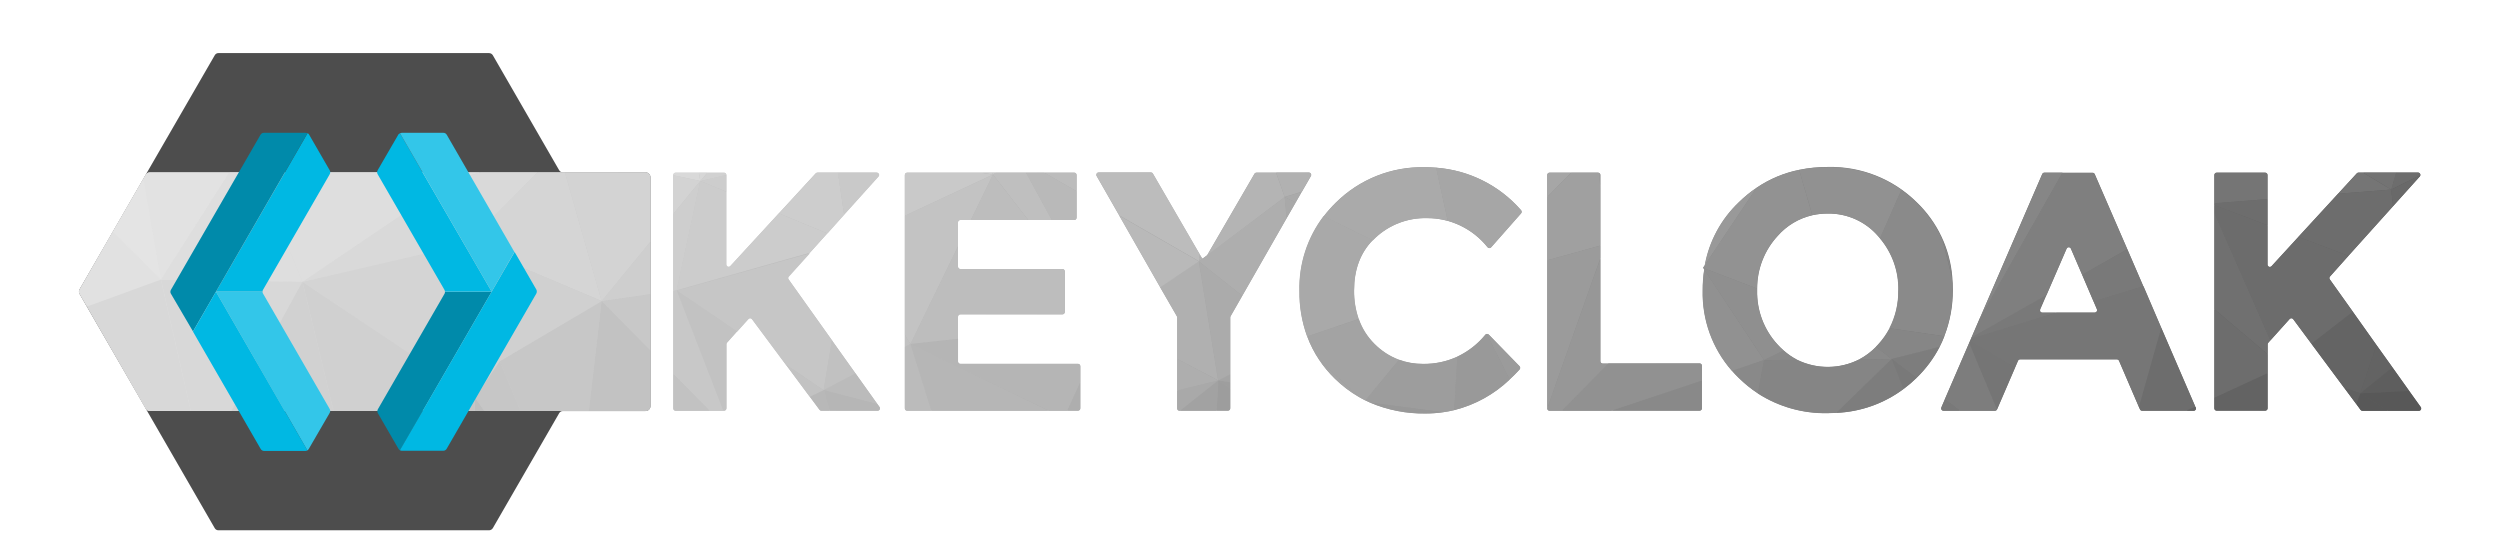
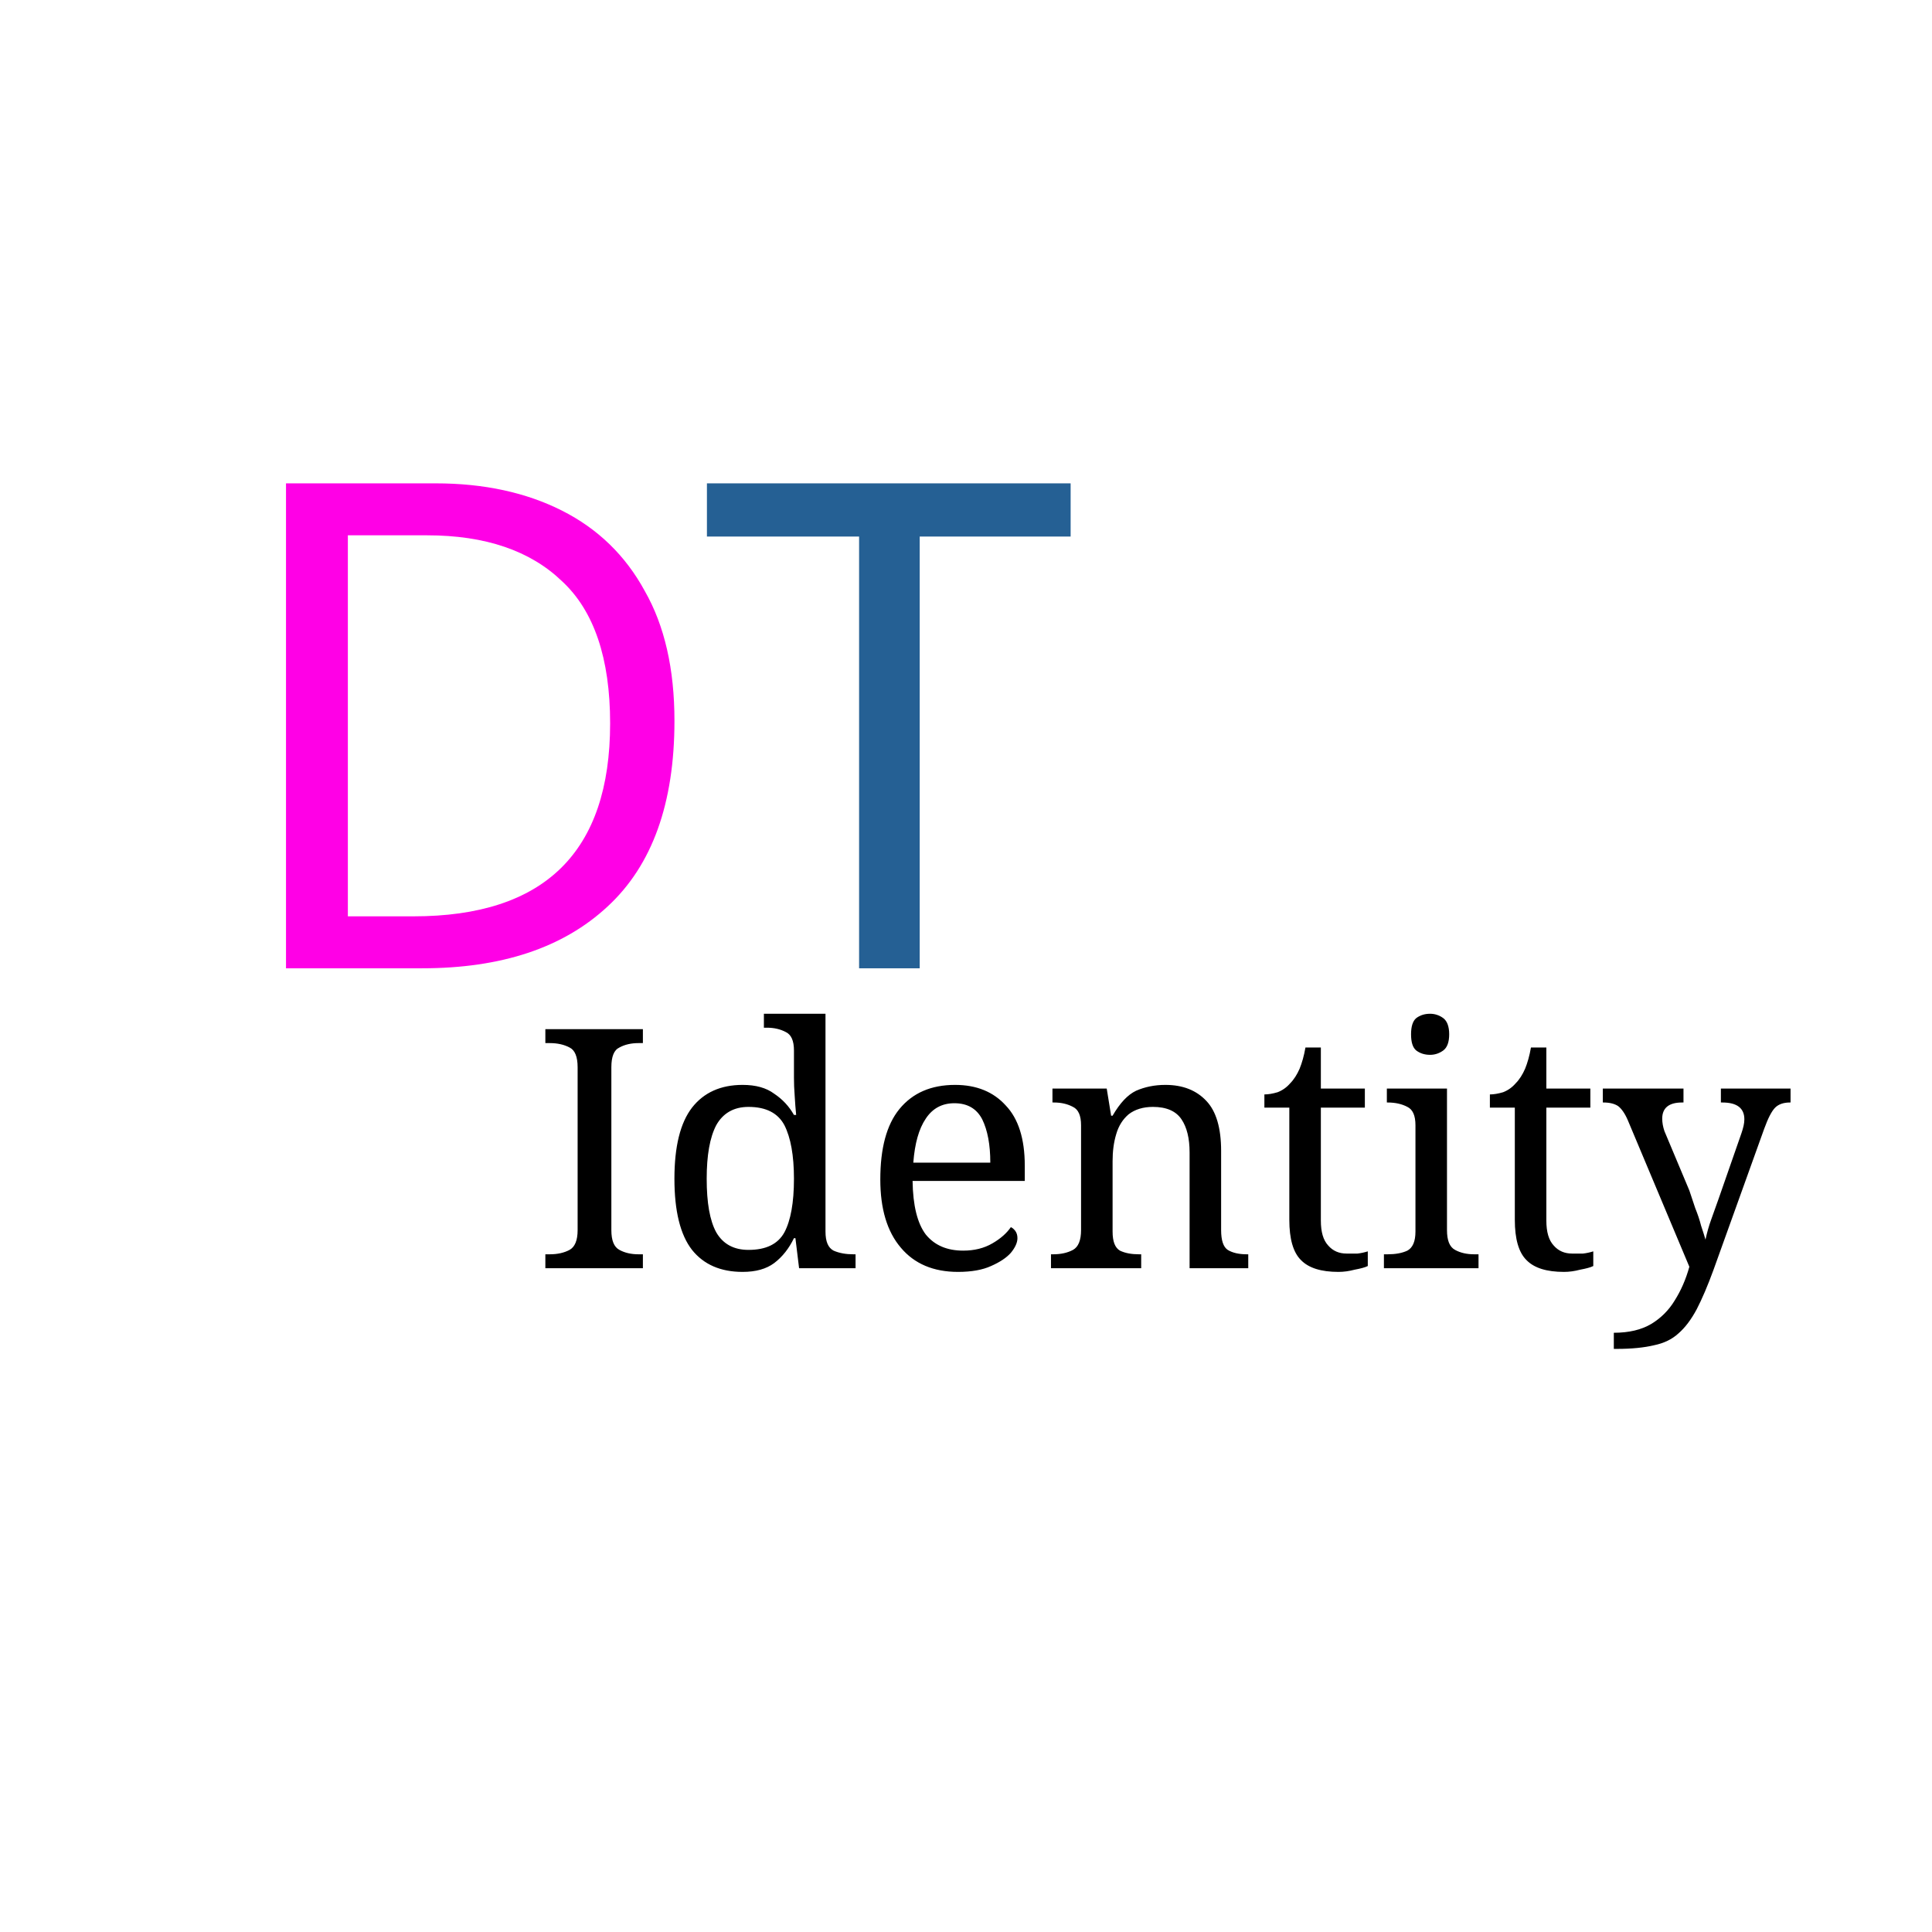
- <svg xmlns="http://www.w3.org/2000/svg" id="Guides" viewBox="0 230 600 130">
-   <defs>
-     <style>.cls-1{fill:none;}.cls-2{fill:#4d4d4d;}.cls-3{clip-path:url(#clip-path);}.cls-4{fill:url(#linear-gradient);}.cls-5{fill:#e1e1e1;}.cls-6{fill:#585858;}.cls-7{fill:#696969;}.cls-8{fill:#5e5e5e;}.cls-9{fill:#6d6d6d;}.cls-10{fill:#636363;}.cls-11{fill:#737373;}.cls-12{fill:#757575;}.cls-13{fill:#646464;}.cls-14{fill:#6c6c6c;}.cls-15{fill:#606060;}.cls-16{fill:#707070;}.cls-17{fill:#767676;}.cls-18{fill:#797979;}.cls-19{fill:#7f7f7f;}.cls-20{fill:#868686;}.cls-21{fill:#8a8a8a;}.cls-22{fill:#7d7d7d;}.cls-23{fill:#919191;}.cls-24{fill:#858585;}.cls-25{fill:#929292;}.cls-26{fill:#898989;}.cls-27{fill:#8f8f8f;}.cls-28{fill:#999;}.cls-29{fill:#979797;}.cls-30{fill:#9f9f9f;}.cls-31{fill:#a6a6a6;}.cls-32{fill:#a0a0a0;}.cls-33{fill:#9b9b9b;}.cls-34{fill:#9d9d9d;}.cls-35{fill:#a3a3a3;}.cls-36{fill:#aaa;}.cls-37{fill:#a9a9a9;}.cls-38{fill:#989898;}.cls-39{fill:#b1b1b1;}.cls-40{fill:#9e9e9e;}.cls-41{fill:#a4a4a4;}.cls-42{fill:#aeaeae;}.cls-43{fill:#ababab;}.cls-44{fill:#b4b4b4;}.cls-45{fill:#a2a2a2;}.cls-46{fill:#bcbcbc;}.cls-47{fill:#b8b8b8;}.cls-48{fill:#b0b0b0;}.cls-49{fill:#b9b9b9;}.cls-50{fill:#bfbfbf;}.cls-51{fill:#b5b5b5;}.cls-52{fill:#bdbdbd;}.cls-53{fill:#b6b6b6;}.cls-54{fill:#c3c3c3;}.cls-55{fill:#c9c9c9;}.cls-56{fill:#bbb;}.cls-57{fill:#c1c1c1;}.cls-58{fill:#c6c6c6;}.cls-59{fill:#cdcdcd;}.cls-60{fill:#ccc;}.cls-61{fill:#c2c2c2;}.cls-62{fill:#c8c8c8;}.cls-63{fill:#c7c7c7;}.cls-64{fill:#cecece;}.cls-65{fill:#d3d3d3;}.cls-66{fill:#d5d5d5;}.cls-67{fill:#d0d0d0;}.cls-68{fill:#d9d9d9;}.cls-69{fill:#d4d4d4;}.cls-70{fill:#d8d8d8;}.cls-71{fill:#e2e2e2;}.cls-72{fill:#e4e4e4;}.cls-73{fill:#dedede;}.cls-74{fill:#c5c5c5;}.cls-75{fill:#d1d1d1;}.cls-76{fill:#cbcbcb;}.cls-77{fill:#d7d7d7;}.cls-78{fill:#ddd;}.cls-79{fill:#e3e3e3;}.cls-80{fill:#00b8e3;}.cls-81{fill:#33c6e9;}.cls-82{fill:#008aaa;}</style>
-     <clipPath id="clip-path">
-       <path class="cls-1" d="M580.49,328.6H567a0.58,0.58,0,0,1-.46-0.23l-1.05-1.43-2.88-3.87-7.86-10.58-4.39-5.92a0.56,0.56,0,0,0-.86,0l-4.6,5.12-0.52.59a0.55,0.55,0,0,0-.14.37V328a0.57,0.57,0,0,1-.56.56H532a0.56,0.56,0,0,1-.56-0.56V272a0.56,0.56,0,0,1,.56-0.56h11.63a0.56,0.56,0,0,1,.56.56v21.47a0.56,0.56,0,0,0,1,.38l6.42-7,9.55-10.39,4.48-4.87a0.56,0.56,0,0,1,.41-0.18h14.28a0.56,0.56,0,0,1,.56.58,0.63,0.63,0,0,1-.14.35l-6.43,7.15-10.7,11.9-4.46,5a0.55,0.55,0,0,0,0,.69l5.56,7.77,5.06,7.13,0.62,0.87,3.83,5.36,4,5.62,2.79,3.9A0.57,0.57,0,0,1,580.49,328.6ZM527,327.81a0.57,0.57,0,0,1-.51.79H514.11a0.55,0.55,0,0,1-.51-0.34l-0.25-.55h0l-4.78-11.11a0.55,0.55,0,0,0-.51-0.34H484.84a0.57,0.57,0,0,0-.52.34l-0.71,1.65-4.31,10v0a0.56,0.56,0,0,1-.5.32H466.43a0.56,0.56,0,0,1-.51-0.79l0.86-2,5.83-13.49h0l0.21-.48,0.25-.56,0.11-.28,1.94-4.5v0l0,0h0l15-34.67a0.57,0.57,0,0,1,.51-0.34h11.61a0.55,0.55,0,0,1,.51.34l7.79,18,3.85,8.91,4.31,10,8.15,18.87Zm-23.71-23.55-0.82-1.91-2.74-6.4L497,289.63a0.57,0.57,0,0,0-1,0l-4.86,11.21-1.48,3.42a0.56,0.56,0,0,0,.51.78h12.61A0.56,0.56,0,0,0,503.26,304.26Zm-36.64,6.44a24.47,24.47,0,0,1-1.14,2.55,28.69,28.69,0,0,1-5.52,7.42l0,0a30.51,30.51,0,0,1-3.13,2.68,29,29,0,0,1-16.14,5.72c-0.68,0-1.38.07-2.08,0.07a29.86,29.86,0,0,1-16.72-4.73,30.35,30.35,0,0,1-4.62-3.74c-0.57-.56-1.12-1.13-1.63-1.72a28.24,28.24,0,0,1-7-19.33,32.44,32.44,0,0,1,.37-5h0l-0.26-.38,0.42-.63a27.71,27.71,0,0,1,8.14-15.07,30.43,30.43,0,0,1,4.31-3.52,28.1,28.1,0,0,1,10.22-4.28h0a32.86,32.86,0,0,1,6.8-.67,29.36,29.36,0,0,1,21.35,8.47,28,28,0,0,1,8.53,17.89v0c0.1,1,.14,2.08.14,3.16A30.07,30.07,0,0,1,466.63,310.7Zm-11-11a18.72,18.72,0,0,0-4.4-12.46,7.21,7.21,0,0,0-.5-0.59,15.67,15.67,0,0,0-12.06-5.39,17.27,17.27,0,0,0-3.69.39,15.75,15.75,0,0,0-8.37,5,18.58,18.58,0,0,0-4.9,12.6c0,0.15,0,.29,0,0.45a18.54,18.54,0,0,0,4.91,13,16.28,16.28,0,0,0,1.48,1.44,15.69,15.69,0,0,0,3.22,2.21,16.71,16.71,0,0,0,14.94-.12,16.26,16.26,0,0,0,4-3c0.17-.17.34-0.34,0.5-0.52a18.55,18.55,0,0,0,2.77-3.92A19.13,19.13,0,0,0,455.6,299.69Zm-47.7,17.53H384.65a0.55,0.55,0,0,1-.56-0.55V272a0.55,0.55,0,0,0-.32-0.5,0.49,0.49,0,0,0-.24-0.06H371.9a0.56,0.56,0,0,0-.56.56v56a0.56,0.56,0,0,0,.56.56h36a0.56,0.56,0,0,0,.56-0.56V317.78A0.56,0.56,0,0,0,407.9,317.22Zm-63.24-47c-0.92-.08-1.85-0.11-2.8-0.11a29.36,29.36,0,0,0-21.31,8.51,30.65,30.65,0,0,0-2.88,3.25h0a28.57,28.57,0,0,0-5.83,18,30.78,30.78,0,0,0,1.86,10.9,26.61,26.61,0,0,0,2.87,5.6h0a28.23,28.23,0,0,0,3.79,4.53,28.92,28.92,0,0,0,5.7,4.34h0c0.51,0.29,1,.58,1.57.85q0.57,0.29,1.17.54h0a32.63,32.63,0,0,0,13.27,2.59,29.57,29.57,0,0,0,4.24-.3h0c0.88-.12,1.76-0.29,2.62-0.5a29.64,29.64,0,0,0,13.31-7.35c0.81-.74,1.61-1.55,2.39-2.4a0.57,0.57,0,0,0,0-.78l-7.38-7.59a0.54,0.54,0,0,0-.49-0.16,0.61,0.61,0,0,0-.33.2,18.73,18.73,0,0,1-15,7,16.65,16.65,0,0,1-5.78-1,16.21,16.21,0,0,1-5.91-3.85,15.61,15.61,0,0,1-3.74-5.94,20.28,20.28,0,0,1-1.09-6.85q0-7.43,4.44-12c0.22-.22.44-0.44,0.67-0.66a17.52,17.52,0,0,1,12.31-4.7,18.45,18.45,0,0,1,14.64,7,0.55,0.55,0,0,0,.84,0l7.18-8.14a0.58,0.58,0,0,0,0-.76A30,30,0,0,0,344.66,270.24Zm-32.26,5.82,2.17-3.78a0.56,0.56,0,0,0-.48-0.84H301.55a0.57,0.57,0,0,0-.48.28l-11.36,19.55h0l-0.61.45-0.46.35a0.58,0.58,0,0,1-.24-0.22l-0.19-.32-0.29-.48L276.7,271.71a0.57,0.57,0,0,0-.48-0.28H263.68a0.56,0.56,0,0,0-.48.84l5.44,9.5L278.47,299l4,6.93a0.57,0.57,0,0,1,.08.28V328a0.56,0.56,0,0,0,.56.56H294.7a0.56,0.56,0,0,0,.56-0.56V306.17a0.57,0.57,0,0,1,.08-0.28l2.8-4.9,10.64-18.61,2.18-3.79,1.44-2.53h0Zm-53.69,41.26H230.48a0.56,0.56,0,0,1-.56-0.56V306a0.57,0.57,0,0,1,.56-0.56H255a0.56,0.56,0,0,0,.56-0.56v-9.75a0.56,0.56,0,0,0-.56-0.56H230.48a0.56,0.56,0,0,1-.56-0.56V283.36a0.56,0.56,0,0,1,.56-0.56h27.34a0.56,0.56,0,0,0,.56-0.56V272a0.56,0.56,0,0,0-.56-0.56h-40.1a0.56,0.56,0,0,0-.56.56v56a0.56,0.56,0,0,0,.56.56h41a0.56,0.56,0,0,0,.56-0.56V317.87A0.56,0.56,0,0,0,258.72,317.31ZM210.59,327q-2.18-3-5.3-7.43-2.44-3.41-5.43-7.62l-0.2-.29q-7.44-10.46-10.43-14.62a0.56,0.56,0,0,1,0-.69l5.09-5.65h0l4.19-4.66,4-4.48,8.28-9.2a0.56,0.56,0,0,0-.42-0.93H196.18a0.57,0.57,0,0,0-.42.18l-8.85,9.61-11.6,12.62a0.56,0.56,0,0,1-1-.38V272a0.55,0.55,0,0,0-.56-0.55H162.15a0.56,0.56,0,0,0-.56.56v56a0.56,0.56,0,0,0,.56.56h11.63a0.56,0.56,0,0,0,.56-0.56V312.61a0.55,0.55,0,0,1,.14-0.37l2.42-2.71,2.7-3a0.56,0.56,0,0,1,.86,0l8.07,10.85,5.8,7.8,2.33,3.14a0.55,0.55,0,0,0,.45.23h13.51a0.57,0.57,0,0,0,.46-0.89Zm-55.66-55.65h-119a1.08,1.08,0,0,0-.91.51s0,0,0,0l-0.59,1-7.28,12.62-8,13.94a1,1,0,0,0,0,1.05l1.75,3L35,328.11a1.06,1.06,0,0,0,.92.53h119a1.18,1.18,0,0,0,1.17-1.18v-54.9A1.19,1.19,0,0,0,154.93,271.37Z" />
-     </clipPath>
-     <linearGradient id="linear-gradient" x1="17.66" y1="300.84" x2="584.47" y2="300.84" gradientUnits="userSpaceOnUse">
-       <stop offset="0" stop-color="#e6e6e6" />
-       <stop offset="1" stop-color="#595959" />
-     </linearGradient>
-   </defs>
-   <path class="cls-2" d="M135.1,271.36a1,1,0,0,1-.91-0.52l-15.91-27.58a1.08,1.08,0,0,0-.93-0.52H52.45a1,1,0,0,0-.91.52L35,271.88a0,0,0,0,0,0,0L19.08,299.47a1.07,1.07,0,0,0,0,1.05L35,328.1l16.53,28.65a1,1,0,0,0,.91.52h64.91a1.08,1.08,0,0,0,.93-0.52l15.92-27.58a1,1,0,0,1,.91-0.52h19.81a1.19,1.19,0,0,0,1.19-1.19v-54.9a1.19,1.19,0,0,0-1.19-1.19H135.1Z" />
-   <g class="cls-3">
-     <rect class="cls-4" x="17.66" y="262.56" width="566.81" height="76.56" />
+ <svg xmlns="http://www.w3.org/2000/svg" width="100%" height="100%" viewBox="0 0 24 24" version="1.1" xml:space="preserve" style="fill-rule:evenodd;clip-rule:evenodd;stroke-linejoin:round;stroke-miterlimit:2;">
+   <g transform="matrix(0.983525,0,0,0.983525,1.8932,-5.64807)">
+     <text x="0.859px" y="17.972px" style="font-family:'SitkaText', 'Sitka';font-size:8.576px;fill:rgb(255,0,230);">D</text>
+     <g transform="matrix(8.57603,0,0,8.57603,12.2903,17.9722)">
+         </g>
+     <text x="6.924px" y="17.972px" style="font-family:'SitkaText', 'Sitka';font-size:8.576px;fill:rgb(37,96,148);">T</text>
  </g>
-   <path class="cls-5" d="M38.62,297.11l-17.78,6.45-1.75-3a1,1,0,0,1,0-1.05l8-13.94Z" />
-   <path class="cls-6" d="M580.49,328.6h-7.34l-6.7-4.2,11.71-.59,2.79,3.9A0.57,0.57,0,0,1,580.49,328.6Z" />
-   <path class="cls-6" d="M573.15,328.6H567a0.58,0.58,0,0,1-.46-0.23l-1.05-1.43,1-2.55Z" />
-   <path class="cls-7" d="M580.89,272a0.63,0.63,0,0,1-.14.35l-6.43,7.15-0.4-4Z" />
-   <path class="cls-8" d="M578.16,323.81l-11.71.59,7.72-6.21Z" />
-   <path class="cls-9" d="M580.89,272l-7,3.49,1.19-4.07h5.23A0.56,0.56,0,0,1,580.89,272Z" />
-   <path class="cls-10" d="M574.17,318.19l-7.72,6.21,3.89-11.57Z" />
-   <polygon class="cls-11" points="575.1 271.43 573.91 275.5 567.14 271.43 575.1 271.43" />
-   <path class="cls-12" d="M544.21,272v5.79l-12.75,1V272a0.56,0.56,0,0,1,.56-0.56h11.63A0.56,0.56,0,0,1,544.21,272Z" />
-   <path class="cls-12" d="M573.91,275.5l-12.75,1,4.48-4.87a0.56,0.56,0,0,1,.41-0.18h1.09Z" />
-   <path class="cls-13" d="M570.34,312.83l-3.89,11.57-3.86-1.32-7.86-10.58,9.93-7.67,5.06,7.13Z" />
-   <polygon class="cls-9" points="544.22 277.78 544.22 284.06 531.46 279.23 531.46 278.77 544.22 277.78" />
-   <polygon class="cls-9" points="574.31 279.51 563.61 291.41 551.61 286.86 561.16 276.48 573.91 275.5 574.31 279.51" />
-   <path class="cls-14" d="M564.67,304.83l-9.93,7.67-4.39-5.92a0.56,0.56,0,0,0-.86,0l-4.6,5.12-13.42-30.46v-2l12.75,4.83v9.4a0.56,0.56,0,0,0,1,.38l6.42-7,12,4.54-4.46,5a0.55,0.55,0,0,0,0,.69Z" />
-   <polygon class="cls-15" points="566.45 324.39 565.48 326.94 562.6 323.07 566.45 324.39" />
-   <path class="cls-16" d="M544.88,311.65l-0.52.59a0.55,0.55,0,0,0-.14.37V315l-12.75-10.82v-23Z" />
-   <path class="cls-10" d="M527,327.81a0.57,0.57,0,0,1-.51.79H524.6l2.26-1Z" />
-   <path class="cls-10" d="M544.21,319.55V328a0.57,0.57,0,0,1-.56.56H532a0.56,0.56,0,0,1-.56-0.56v-2.6Z" />
-   <path class="cls-9" d="M526.86,327.55l-2.26,1H514.11a0.55,0.55,0,0,1-.51-0.34l-0.25-.55h0l5.36-19Z" />
-   <polygon class="cls-9" points="544.22 315.03 544.22 319.55 531.46 325.43 531.46 304.21 544.22 315.03" />
-   <path class="cls-17" d="M518.71,308.68l-5.36,19-4.78-11.11a0.55,0.55,0,0,0-.51-0.34H484.83a0.57,0.57,0,0,0-.52.34l-0.71,1.65-10.8-6.39,0.25-.56L493.6,305h9.15a0.56,0.56,0,0,0,.51-0.78l-0.82-1.91,12-3.64Z" />
-   <path class="cls-18" d="M493.6,305L473,311.29l0.11-.28,17.94-10.18-1.48,3.42a0.56,0.56,0,0,0,.51.78h3.46Z" />
-   <polygon class="cls-18" points="514.4 298.71 502.44 302.35 499.71 295.95 510.55 289.8 514.4 298.71" />
-   <path class="cls-12" d="M483.6,318.24l-4.31,10v0l-6.69-15.94h0l0.21-.48Z" />
-   <path class="cls-19" d="M510.55,289.8l-10.84,6.15L497,289.63a0.57,0.57,0,0,0-1,0l-4.86,11.21L473.16,311l1.94-4.5v0l0,0h0l19.84-35h7.26a0.55,0.55,0,0,1,.51.34Z" />
-   <path class="cls-20" d="M466.21,287.57a28.28,28.28,0,0,1,2.25,8.91Z" />
-   <path class="cls-20" d="M495,271.43l-19.84,35,15-34.67a0.57,0.57,0,0,1,.51-0.34H495Z" />
-   <path class="cls-21" d="M468.6,299.65a30.07,30.07,0,0,1-2,11.05l-13.16-1.93a19.13,19.13,0,0,0,2.14-9.09,18.72,18.72,0,0,0-4.4-12.46l5.14-11.66a29.67,29.67,0,0,1,3.59,3,28.15,28.15,0,0,1,6.27,9l2.25,8.91v0C468.55,297.52,468.6,298.57,468.6,299.65Z" />
-   <path class="cls-22" d="M454,316.16l11.5-2.91a28.69,28.69,0,0,1-5.52,7.42Z" />
-   <path class="cls-22" d="M479.28,328.27a0.56,0.56,0,0,1-.5.32h-8.34l-3.67-2.78,5.83-13.49Z" />
-   <path class="cls-18" d="M454,316.16l6,4.51,0,0a30.51,30.51,0,0,1-3.13,2.68Z" />
-   <path class="cls-18" d="M470.44,328.6h-4a0.56,0.56,0,0,1-.51-0.79l0.86-2Z" />
-   <path class="cls-20" d="M466.62,310.7a24.47,24.47,0,0,1-1.14,2.55L454,316.16l-3.79-2.95c0.17-.17.34-0.34,0.5-0.52a18.55,18.55,0,0,0,2.77-3.92Z" />
-   <path class="cls-22" d="M456.81,323.38a29,29,0,0,1-16.14,5.72L454,316.16Z" />
-   <path class="cls-23" d="M456.34,275.56l-5.14,11.66a7.21,7.21,0,0,0-.5-0.59,15.67,15.67,0,0,0-12.06-5.39,17.27,17.27,0,0,0-3.69.39l-3.16-10.84a32.86,32.86,0,0,1,6.8-.67A29.62,29.62,0,0,1,456.34,275.56Z" />
-   <path class="cls-24" d="M454,316.16L440.67,329.1c-0.68,0-1.38.07-2.08,0.07a29.86,29.86,0,0,1-16.72-4.73l1.49-8,7.92-.07a16.71,16.71,0,0,0,14.94-.12Z" />
-   <path class="cls-25" d="M434.95,281.64a15.75,15.75,0,0,0-8.37,5,18.58,18.58,0,0,0-4.9,12.6L409,294.4l-0.29-.11,0.42-.63,12.44-18.59a28.1,28.1,0,0,1,10.22-4.28h0Z" />
-   <path class="cls-26" d="M428.06,314.13a15.69,15.69,0,0,0,3.22,2.21l-7.92.07Z" />
-   <path class="cls-26" d="M454,316.16l-7.76.07a16.26,16.26,0,0,0,4-3Z" />
-   <path class="cls-27" d="M428.06,314.13l-4.69,2.28L409,294.68h0l-0.26-.38L409,294.4l12.68,4.84c0,0.15,0,.29,0,0.45a18.54,18.54,0,0,0,4.91,13A16.28,16.28,0,0,0,428.06,314.13Z" />
-   <path class="cls-28" d="M421.56,275.07l-12.44,18.59a27.71,27.71,0,0,1,8.14-15.07A30.43,30.43,0,0,1,421.56,275.07Z" />
-   <path class="cls-26" d="M386.64,328.6l21.82-7.24V328a0.56,0.56,0,0,1-.56.56H386.64Z" />
-   <path class="cls-26" d="M423.36,316.41l-1.49,8a30.35,30.35,0,0,1-4.62-3.74c-0.57-.56-1.12-1.13-1.63-1.72Z" />
-   <path class="cls-23" d="M408.46,317.78v3.57l-21.82,7.24H374.82l11.23-11.38H407.9A0.56,0.56,0,0,1,408.46,317.78Z" />
-   <path class="cls-23" d="M423.36,316.41L415.63,319a28.24,28.24,0,0,1-7-19.33,32.44,32.44,0,0,1,.37-5Z" />
-   <path class="cls-29" d="M386.05,317.22L374.82,328.6H371.9a0.56,0.56,0,0,1-.56-0.56v0l12.75-36v24.72a0.55,0.55,0,0,0,.56.55h1.4Z" />
-   <path class="cls-30" d="M384.09,272v3.18l-0.32-3.69A0.55,0.55,0,0,1,384.09,272Z" />
-   <path class="cls-31" d="M365.07,280.45a0.58,0.58,0,0,1,0,.76l-7.18,8.14a0.55,0.55,0,0,1-.84,0,19,19,0,0,0-9.61-6.37l-2.79-12.73A30,30,0,0,1,365.07,280.45Z" />
-   <path class="cls-31" d="M377.09,271.43l-5.75,5.84V272a0.56,0.56,0,0,1,.56-0.56h5.19Z" />
-   <path class="cls-32" d="M384.09,275.17v13.77l-12.75,3.53v-15.2l5.75-5.84h6.44a0.49,0.49,0,0,1,.24.06Z" />
-   <path class="cls-33" d="M364.7,317.9a0.57,0.57,0,0,1,0,.78c-0.78.86-1.58,1.66-2.39,2.4l-5.5-10.94a0.54,0.54,0,0,1,.49.16Z" />
-   <polygon class="cls-33" points="384.09 288.94 384.09 291.95 371.34 327.99 371.34 292.47 384.09 288.94" />
-   <path class="cls-28" d="M362.34,321.09A29.64,29.64,0,0,1,349,328.43l0.75-12.85a19.5,19.5,0,0,0,6.72-5.24,0.61,0.61,0,0,1,.33-0.2Z" />
-   <path class="cls-34" d="M349.78,315.59L349,328.43c-0.86.21-1.74,0.38-2.62,0.5h0l-17.51-2.29h0q-0.6-.26-1.17-0.54l8.08-9.77a16.65,16.65,0,0,0,5.78,1A19.47,19.47,0,0,0,349.78,315.59Z" />
-   <path class="cls-35" d="M335.75,316.33l-8.08,9.77c-0.53-.27-1.05-0.55-1.57-0.85h0l-9.49-8.88h0a26.61,26.61,0,0,1-2.87-5.6l12.39-4.21a15.61,15.61,0,0,0,3.74,5.94A16.21,16.21,0,0,0,335.75,316.33Z" />
-   <polygon class="cls-36" points="308.33 277.29 312.4 276.06 310.96 278.59 308.33 277.29" />
-   <path class="cls-36" d="M347.46,283a18.89,18.89,0,0,0-5-.66,17.52,17.52,0,0,0-12.31,4.7c-0.24.22-.46,0.44-0.67,0.66l-11.78-5.78h0a30.65,30.65,0,0,1,2.88-3.25,29.36,29.36,0,0,1,21.31-8.51c1,0,1.88,0,2.8.11Z" />
-   <polygon class="cls-37" points="308.33 277.29 310.96 278.59 308.78 282.38 308.33 277.29" />
-   <path class="cls-37" d="M325,299.68a20.28,20.28,0,0,0,1.09,6.85l-12.39,4.21a30.78,30.78,0,0,1-1.86-10.9,28.57,28.57,0,0,1,5.83-18l11.78,5.78Q325,292.25,325,299.68Z" />
-   <path class="cls-38" d="M328.86,326.64h0Z" />
-   <path class="cls-38" d="M346.38,328.94a29.57,29.57,0,0,1-4.24.3,32.63,32.63,0,0,1-13.27-2.59Z" />
-   <path class="cls-39" d="M314.57,272.27L312.4,276l-4.08,1.25-2.05-5.86h7.81A0.56,0.56,0,0,1,314.57,272.27Z" />
-   <polygon class="cls-40" points="295.26 321.73 295.26 323.23 292.37 321.31 295.26 321.73" />
-   <path class="cls-34" d="M295.26,323.23V328a0.56,0.56,0,0,1-.56.56H292l0.39-7.29Z" />
-   <polygon class="cls-41" points="292.37 321.31 295.26 319.82 295.26 321.73 292.37 321.31" />
-   <path class="cls-41" d="M326.09,325.25a28.92,28.92,0,0,1-5.7-4.34,28.23,28.23,0,0,1-3.79-4.53Z" />
-   <polygon class="cls-42" points="308.78 282.38 298.14 300.99 287.74 292.74 288.63 292.07 289.09 291.72 289.7 291.27 289.7 291.26 289.71 291.25 308.33 277.29 308.78 282.38" />
-   <path class="cls-43" d="M298.14,301l-2.8,4.9a0.57,0.57,0,0,0-.08.28v13.66l-2.89,1.48-4.63-28.57Z" />
-   <path class="cls-44" d="M288.4,291.85a0.58,0.58,0,0,0,.24.22l-0.89.67,0.47-1.21Z" />
-   <path class="cls-44" d="M308.33,277.29l-18.62,14,11.36-19.55a0.57,0.57,0,0,1,.48-0.28h4.72Z" />
-   <polygon class="cls-45" points="292.37 321.31 291.98 328.6 283.15 328.6 292.37 321.31" />
-   <path class="cls-46" d="M258.38,272v3.9l-7.76-4.46h7.2A0.56,0.56,0,0,1,258.38,272Z" />
-   <path class="cls-46" d="M287.92,291l-0.18,1.69-19.11-11-5.44-9.5a0.56,0.56,0,0,1,.48-0.84h12.54a0.57,0.57,0,0,1,.48.28Z" />
-   <polygon class="cls-47" points="288.21 291.53 287.74 292.74 287.92 291.05 288.21 291.53" />
-   <path class="cls-37" d="M292.37,321.31l-9.22,7.29h-0.09a0.56,0.56,0,0,1-.56-0.56V323.7Z" />
-   <path class="cls-48" d="M282.51,316.14v-10a0.57,0.57,0,0,0-.08-0.28l-4-6.93,9.28-6.23,4.63,28.57Z" />
-   <path class="cls-42" d="M256.1,328.6l3.17-6.88V328a0.56,0.56,0,0,1-.56.56H256.1Z" />
-   <polygon class="cls-42" points="292.37 321.31 282.5 323.7 282.5 316.14 292.37 321.31" />
-   <path class="cls-49" d="M258.38,275.89v6.35a0.56,0.56,0,0,1-.56.56h-5.39l-6.2-11.37h4.38Z" />
-   <polygon class="cls-49" points="287.74 292.74 278.47 298.96 268.63 281.77 287.74 292.74" />
-   <polygon class="cls-50" points="252.44 282.8 246.77 282.8 238.32 271.89 238.99 271.43 246.24 271.43 252.44 282.8" />
-   <path class="cls-51" d="M259.28,317.87v3.85l-3.17,6.88h-4.35l-33.24-16,11.41-1.24v5.43a0.56,0.56,0,0,0,.56.56h28.24A0.56,0.56,0,0,1,259.28,317.87Z" />
-   <polygon class="cls-52" points="246.77 282.8 233.01 282.8 238.32 271.89 246.77 282.8" />
-   <path class="cls-52" d="M255.52,295.13v9.75a0.56,0.56,0,0,1-.56.56H230.48a0.57,0.57,0,0,0-.56.56v5.31l-11.41,1.24,11.41-23.42V294a0.56,0.56,0,0,0,.56.56H255A0.56,0.56,0,0,1,255.52,295.13Z" />
-   <polygon class="cls-53" points="251.75 328.6 223.55 328.6 218.51 312.55 251.75 328.6" />
-   <path class="cls-54" d="M238.32,271.9L233,282.8h-2.53a0.56,0.56,0,0,0-.56.56v5.78l-11.41,23.42-1.34-2.2V281.77Z" />
-   <path class="cls-55" d="M210.87,272.36l-8.28,9.2-1.53-10.13h9.39A0.56,0.56,0,0,1,210.87,272.36Z" />
-   <path class="cls-55" d="M238.32,271.9l-21.16,9.87V272a0.56,0.56,0,0,1,.56-0.56h17.6Z" />
-   <path class="cls-56" d="M205.29,319.58q3.12,4.39,5.3,7.43l-12.93-3.38Z" />
-   <path class="cls-56" d="M223.55,328.6h-5.83a0.56,0.56,0,0,1-.56-0.56V313.27l1.34-.71Z" />
-   <path class="cls-53" d="M210.63,328.6H199.16l-1.49-5L210.59,327l0.49,0.69A0.57,0.57,0,0,1,210.63,328.6Z" />
-   <path class="cls-57" d="M199.86,312q3,4.22,5.43,7.62l-7.62,4,2-12Z" />
-   <polygon class="cls-57" points="218.51 312.55 217.17 313.27 217.17 310.36 218.51 312.55" />
-   <path class="cls-58" d="M199.66,311.67l-2,12-9.12-6.2-8.07-10.85a0.56,0.56,0,0,0-.86,0l-2.7,3-14.5-9.85,32-9-5.09,5.65a0.56,0.56,0,0,0,0,.69Q192.21,301.2,199.66,311.67Z" />
-   <path class="cls-47" d="M199.16,328.6h-2a0.55,0.55,0,0,1-.45-0.23l-2.33-3.14,3.33-1.61Z" />
-   <polygon class="cls-59" points="168.07 273.44 174.34 271.98 174.34 276.03 168.07 273.44" />
-   <path class="cls-59" d="M202.6,281.56l-4,4.48-11.65-4.82,8.85-9.61a0.57,0.57,0,0,1,.42-0.18h4.89Z" />
-   <path class="cls-60" d="M198.57,286l-4.19,4.66h0l-32,9,5.66-26.25,6.27,2.59v17.43a0.56,0.56,0,0,0,1,.38l11.61-12.62Z" />
-   <path class="cls-61" d="M162.4,299.68l14.5,9.85-2.42,2.71a0.55,0.55,0,0,0-.14.37V328a0.56,0.56,0,0,1-.56.56h-0.16Z" />
-   <polygon class="cls-61" points="197.66 323.63 194.34 325.23 188.54 317.43 197.66 323.63" />
-   <polygon class="cls-62" points="144.39 302.26 156.11 300.59 156.11 314.18 144.39 302.26" />
-   <polygon class="cls-62" points="173.62 328.6 170.3 328.6 161.59 319.74 161.59 299.8 162.4 299.69 173.62 328.6" />
-   <path class="cls-61" d="M144.39,302.26l11.72,11.92v13.28a1.18,1.18,0,0,1-1.17,1.18H141.31Z" />
-   <path class="cls-61" d="M170.3,328.6h-8.15a0.56,0.56,0,0,1-.56-0.56v-8.3Z" />
-   <polygon class="cls-63" points="144.39 302.26 141.31 328.63 124.91 328.63 119.94 316.67 144.39 302.26" />
-   <polygon class="cls-64" points="144.39 302.26 156.11 288 156.11 300.59 144.39 302.26" />
-   <polygon class="cls-64" points="168.07 273.44 162.4 299.69 161.59 299.8 161.59 281.32 168.07 273.44" />
-   <path class="cls-65" d="M156.11,272.55V288l-11.72,14.27-8.84-30.9h19.37A1.19,1.19,0,0,1,156.11,272.55Z" />
-   <polygon class="cls-65" points="168.07 273.44 161.59 281.32 161.59 272.06 168.07 273.44" />
-   <polygon class="cls-58" points="124.91 328.63 116.26 328.63 114.02 325.42 119.94 316.67 124.91 328.63" />
-   <polygon class="cls-66" points="144.39 302.26 111.96 288.55 129.02 271.36 135.56 271.36 144.39 302.26" />
-   <path class="cls-67" d="M112,288.55l8,28.12,24.45-14.41Z" />
-   <polygon class="cls-50" points="116.26 328.63 113.92 328.63 114.02 325.42 116.26 328.63" />
-   <polygon class="cls-68" points="129.02 271.36 111.96 288.55 108.88 273.18 115.46 271.36 129.02 271.36" />
-   <path class="cls-69" d="M112,288.55l-39.37,9.08L114,325.42Z" />
-   <path class="cls-67" d="M112,288.55L114,325.42l5.92-8.75Z" />
-   <path class="cls-68" d="M108.88,273.18L72.59,297.63,112,288.55Z" />
-   <polygon class="cls-70" points="72.59 297.63 55.52 328.63 45.8 328.63 38.62 297.11 72.59 297.63" />
-   <path class="cls-71" d="M55.09,271.36L38.62,297.11l-4.2-24.2,0.59-1s0,0,0,0a1.08,1.08,0,0,1,.91-0.51H55.09Z" />
-   <path class="cls-70" d="M45.8,328.63H35.93A1.06,1.06,0,0,1,35,328.1L20.83,303.56l17.78-6.45Z" />
-   <polygon class="cls-72" points="38.62 297.11 27.13 285.53 34.41 272.91 38.62 297.11" />
-   <polygon class="cls-73" points="90.57 271.36 79.22 271.36 61.83 271.36 72.59 297.63 108.88 273.18 97.94 271.36 90.57 271.36" />
-   <polygon class="cls-73" points="57.34 271.36 55.09 271.36 38.62 297.11 72.59 297.63 61.83 271.36 57.34 271.36" />
-   <polygon class="cls-74" points="106.12 328.63 112.45 328.63 113.92 328.63 114.02 325.42 106.12 328.63" />
-   <polygon class="cls-67" points="114.02 325.42 72.59 297.63 80.05 328.63 90.57 328.63 106.12 328.63 114.02 325.42" />
-   <polygon class="cls-75" points="55.52 328.63 57.34 328.63 79.22 328.63 80.05 328.63 72.59 297.63 55.52 328.63" />
-   <polygon class="cls-62" points="238.99 271.43 238.32 271.89 238 271.43 238.99 271.43" />
-   <polygon class="cls-76" points="238.32 271.89 235.33 271.43 238 271.43 238.32 271.89" />
-   <path class="cls-75" d="M174.34,272l-6.27,1.45,1.72-2h4A0.55,0.55,0,0,1,174.34,272Z" />
-   <polygon class="cls-77" points="169.79 271.43 168.07 273.44 167.72 271.43 169.79 271.43" />
-   <path class="cls-68" d="M168.07,273.44l-6.48-1.38V272a0.56,0.56,0,0,1,.56-0.56h5.57Z" />
-   <polygon class="cls-78" points="108.99 271.36 108.88 273.18 115.46 271.36 112.45 271.36 108.99 271.36" />
-   <polygon class="cls-79" points="97.94 271.36 108.88 273.18 107.87 271.36 97.94 271.36" />
-   <polygon class="cls-71" points="107.87 271.36 108.88 273.18 108.99 271.36 107.87 271.36" />
-   <path class="cls-80" d="M79.11,271.86l-16,27.72A0.93,0.93,0,0,0,63,300H51.83l22-38.05a0.86,0.86,0,0,1,.33.32l0,0,5,8.65A1,1,0,0,1,79.11,271.86Z" />
-   <path class="cls-81" d="M79.09,329.16l-5,8.61a1,1,0,0,1-.34.32L51.82,300H63a0.85,0.85,0,0,0,.11.43,0.1,0.1,0,0,0,0,0l16,27.7A0.94,0.94,0,0,1,79.09,329.16Z" />
-   <path class="cls-82" d="M73.78,262L51.83,300h0l-5.51,9.54L41,300.46a0.85,0.85,0,0,1-.11-0.43,0.93,0.93,0,0,1,.12-0.45l5.33-9.23,16.18-28a0.94,0.94,0,0,1,.82-0.48h9.93A1,1,0,0,1,73.78,262Z" />
-   <path class="cls-80" d="M73.78,338.09a1,1,0,0,1-.47.13H63.38a0.94,0.94,0,0,1-.82-0.48L47.77,312.12l-1.46-2.54L51.82,300Z" />
-   <path class="cls-82" d="M118,300L96,338.09a1,1,0,0,1-.33-0.32l0,0-5-8.63a1,1,0,0,1,0-.89l16-27.72a0.93,0.93,0,0,0,.13-0.48H118Z" />
-   <path class="cls-80" d="M128.83,300a0.93,0.93,0,0,1-.13.48l-21.52,37.26a0.94,0.94,0,0,1-.8.44H96.46a1,1,0,0,1-.48-0.13L118,300l5.51-9.53,5.23,9.06A0.92,0.92,0,0,1,128.83,300Z" />
-   <path class="cls-80" d="M118,300H106.78a0.92,0.92,0,0,0-.13-0.47l-16-27.69a0.94,0.94,0,0,1,0-1l5-8.62A1,1,0,0,1,96,262Z" />
-   <path class="cls-81" d="M123.46,290.48h0L118,300,96,262a1,1,0,0,1,.48-0.13h9.92a0.94,0.94,0,0,1,.8.44Z" />
+   <g transform="matrix(0.58302,0,0,0.58302,6.11875,5.27598)">
+     <g transform="matrix(7.14669,0,0,7.14669,25.0388,17.9722)">
+         </g>
+     <text x="0.859px" y="17.972px" style="font-family:'Cambria', serif;font-size:7.147px;">Identity</text>
+   </g>
</svg>
